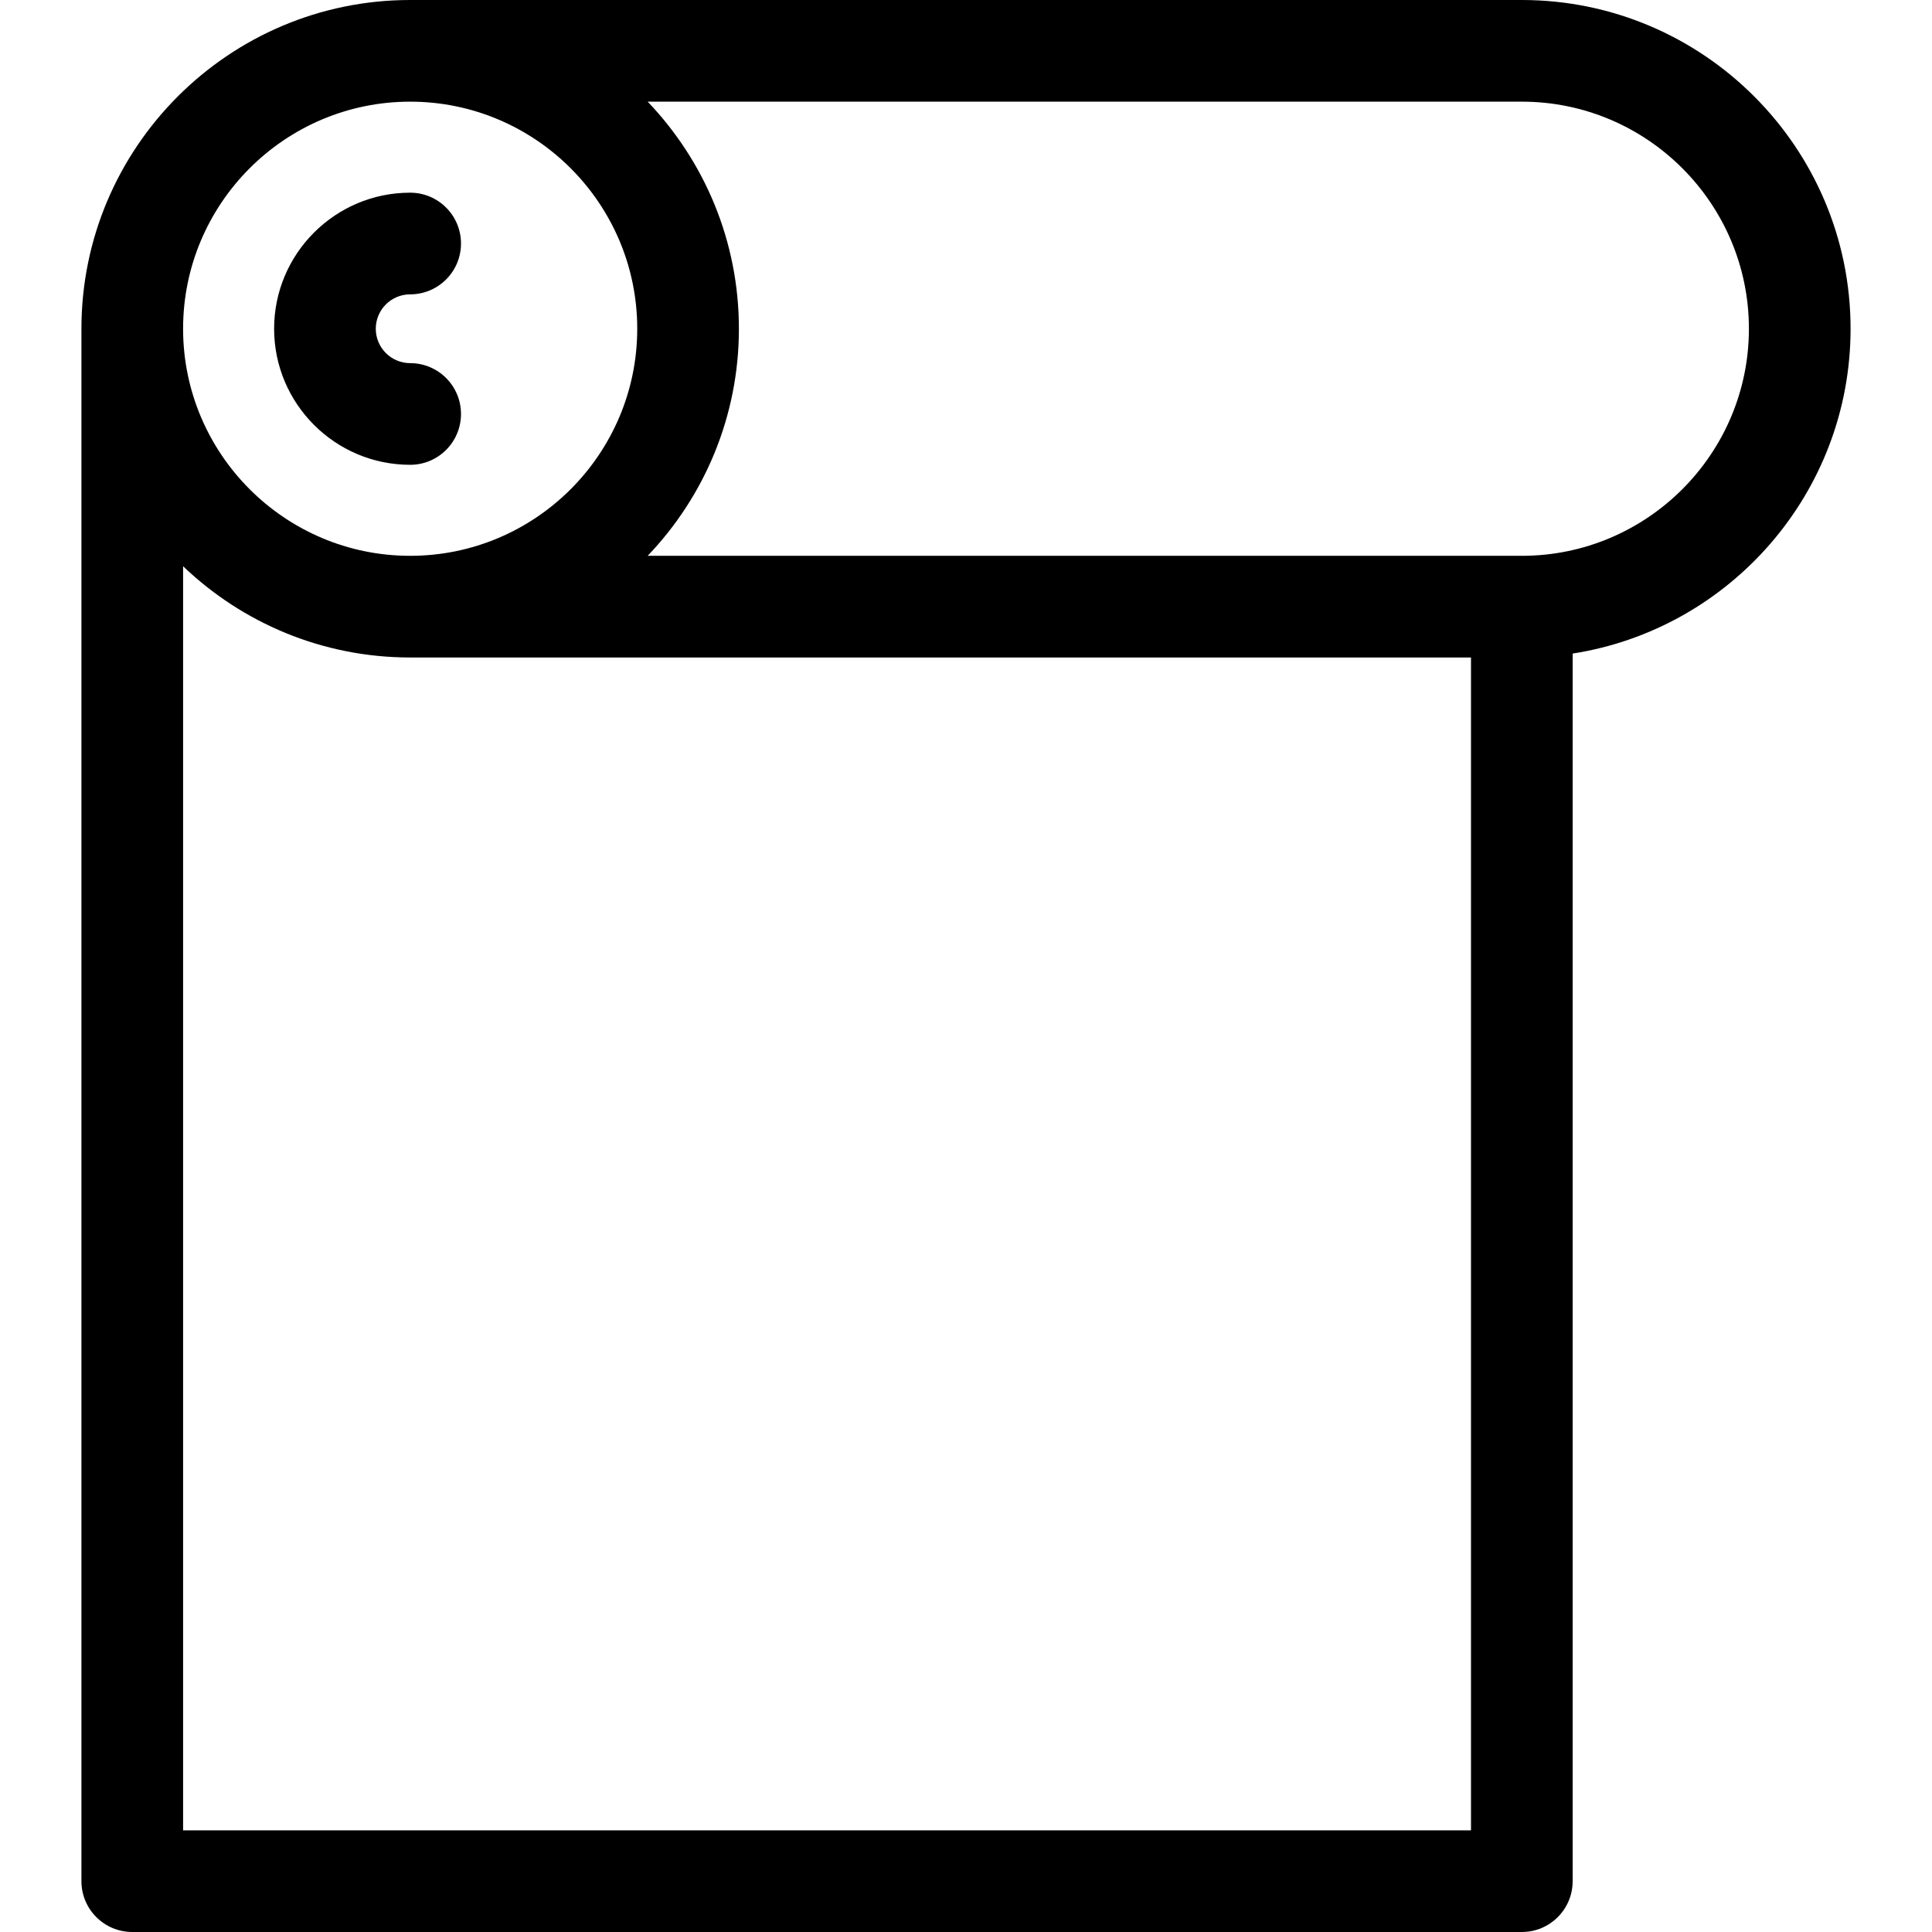
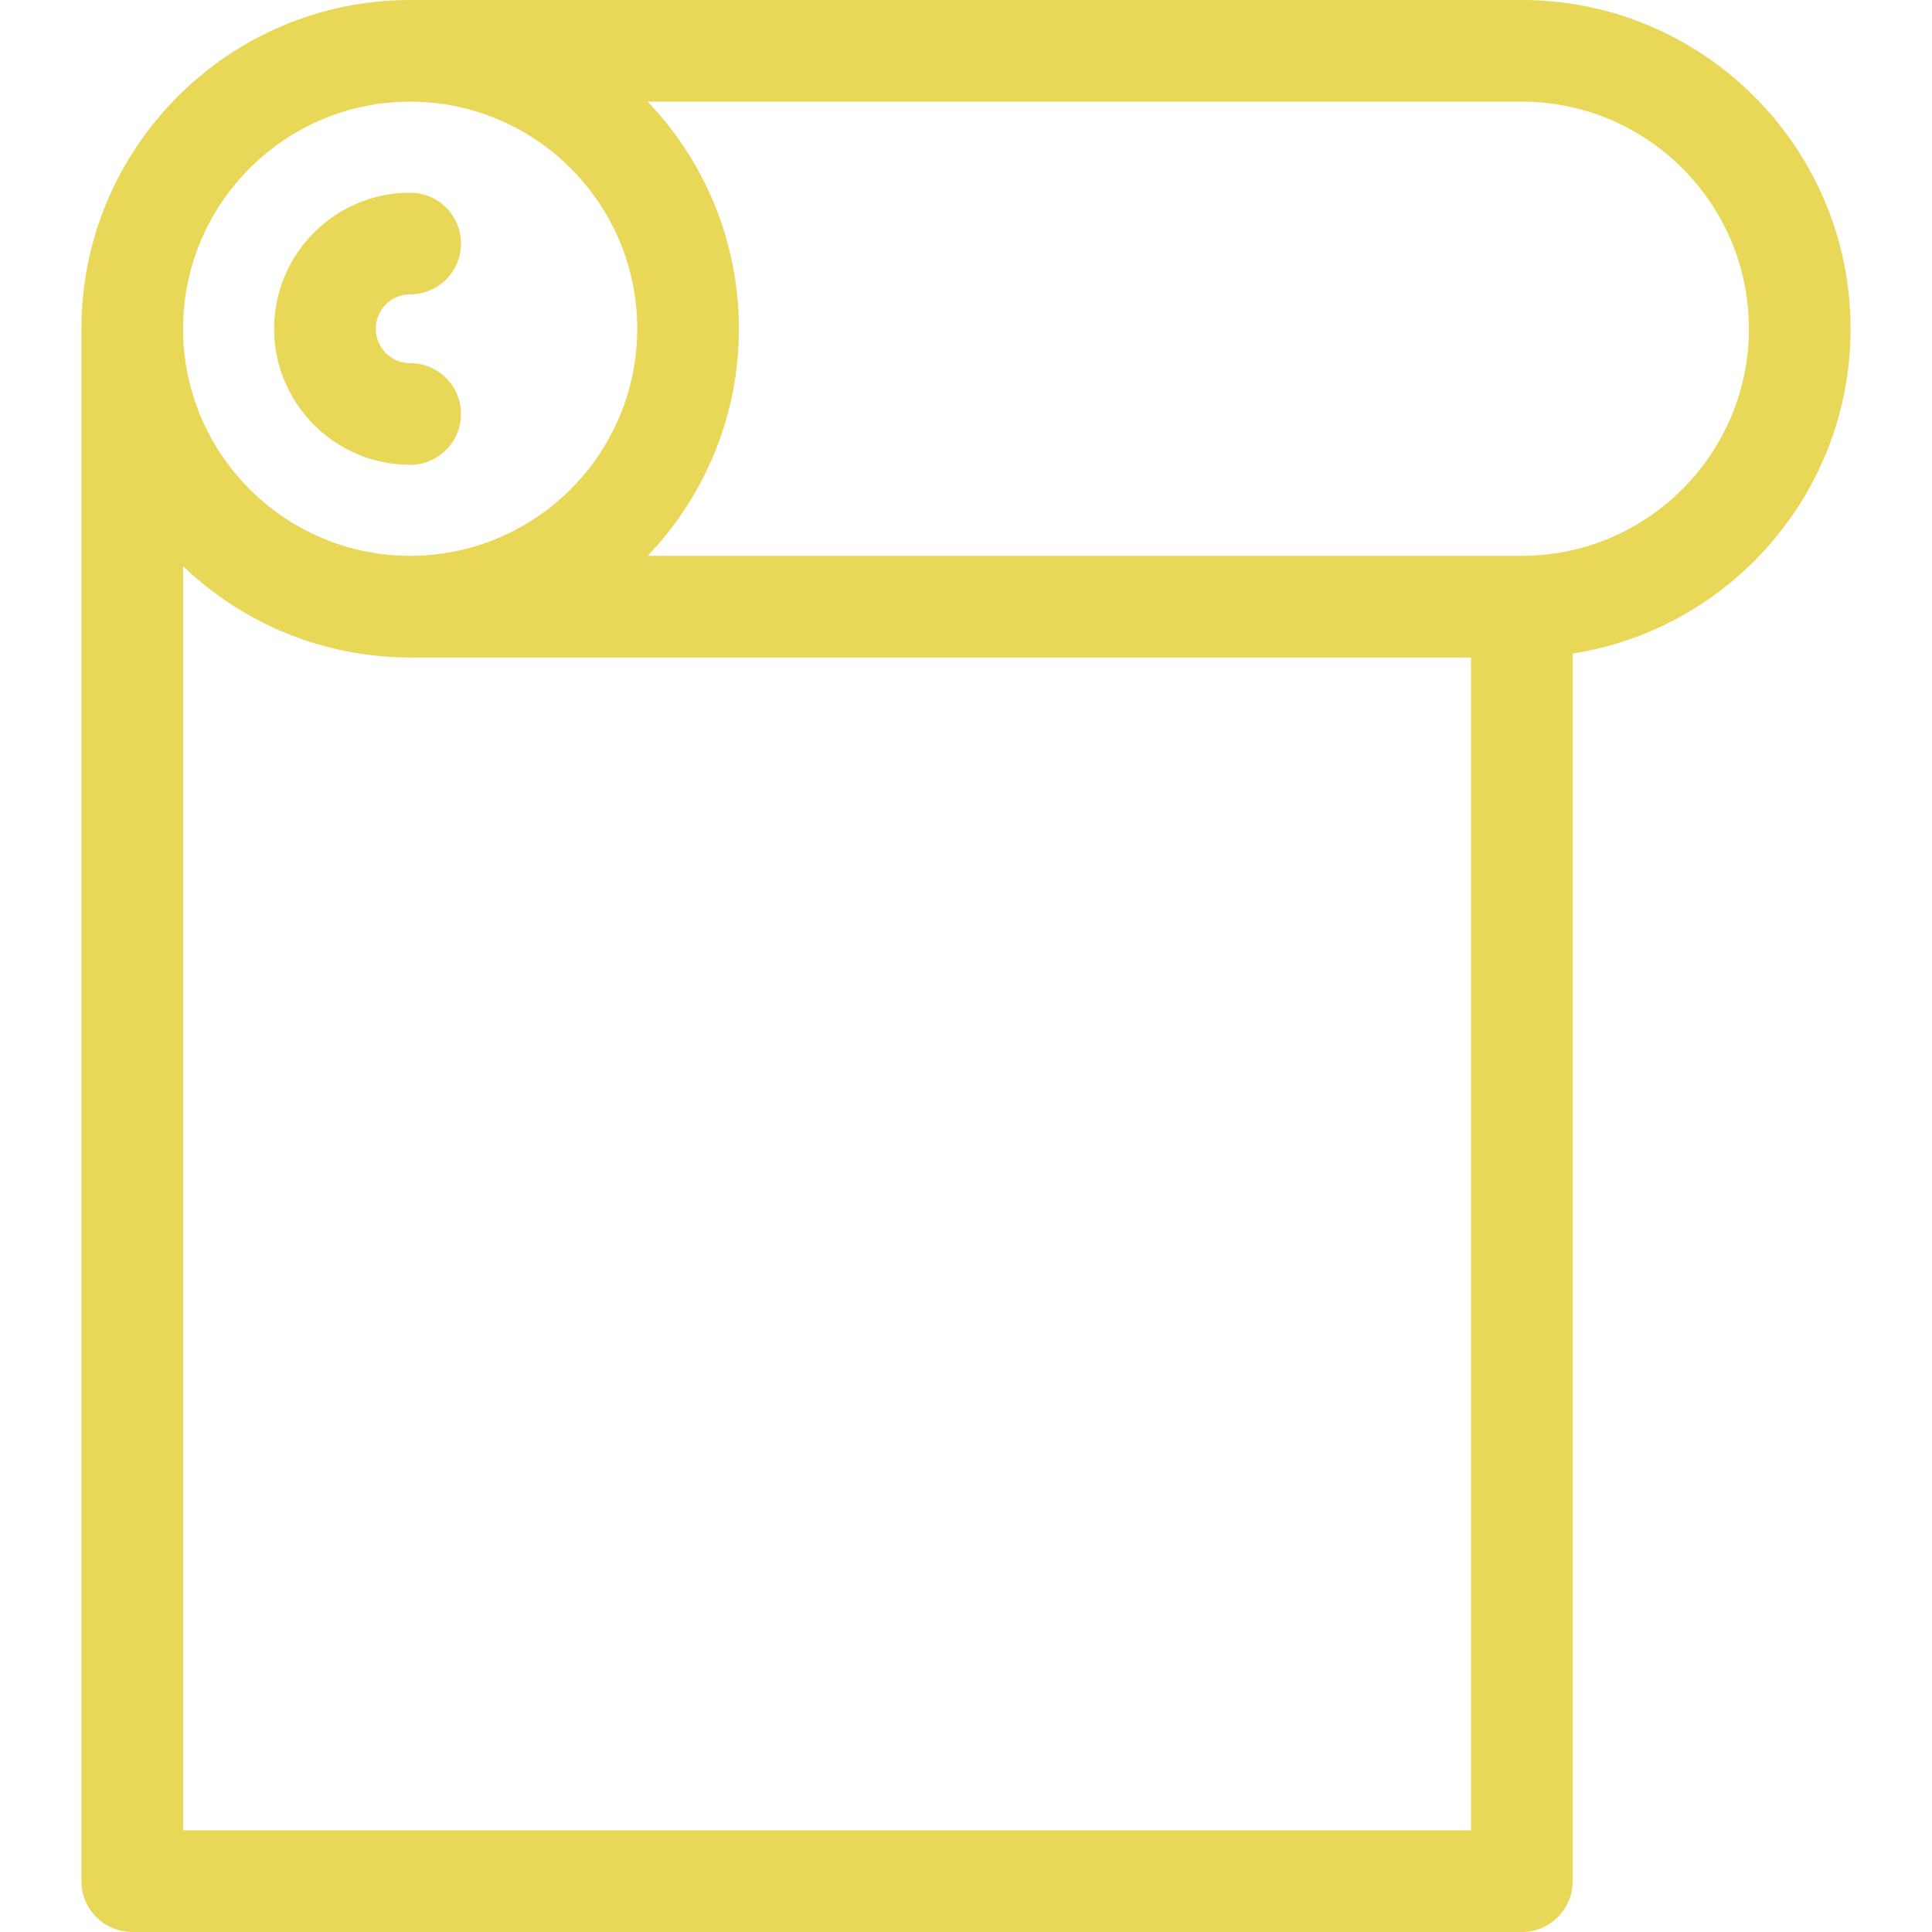
- <svg xmlns="http://www.w3.org/2000/svg" version="1.1" id="Capa_1" x="0px" y="0px" viewBox="0 0 342.064 342.064" style="enable-background:new 0 0 342.064 342.064;" xml:space="preserve">
-   <path d="M269.441,0H72.62C40.527,0,14.417,26.111,14.417,58.205v274.859c0,4.971,4.029,9,9,9h246.024c4.971,0,9-4.029,9-9V115.715  c27.837-4.338,49.206-28.476,49.206-57.51C327.647,26.111,301.536,0,269.441,0z M72.62,18c22.168,0,40.204,18.036,40.204,40.205  S94.789,98.409,72.62,98.409S32.417,80.374,32.417,58.205S50.452,18,72.62,18z M260.441,324.064H32.417V100.255  c10.457,10.002,24.625,16.154,40.204,16.154h187.821V324.064z M269.441,98.409H114.67c10.002-10.457,16.154-24.625,16.154-40.205  c0-15.579-6.152-29.748-16.154-40.205h154.771c22.169,0,40.206,18.036,40.206,40.205S291.611,98.409,269.441,98.409z M48.532,58.205  c0-13.283,10.806-24.09,24.088-24.09c4.971,0,9,4.03,9,9s-4.029,9-9,9c-3.357,0-6.088,2.732-6.088,6.09  c0,3.358,2.731,6.089,6.088,6.089c4.971,0,9,4.029,9,9s-4.029,9-9,9C59.338,82.294,48.532,71.488,48.532,58.205z" />
+ <svg xmlns="http://www.w3.org/2000/svg" version="1.1" id="Capa_1" x="0px" y="0px" viewBox="0 0 342.064 342.064" style="enable-background:new 0 0 342.064 342.064;" xml:space="preserve" width="512px" height="512px">
+   <path d="M269.441,0H72.62C40.527,0,14.417,26.111,14.417,58.205v274.859c0,4.971,4.029,9,9,9h246.024c4.971,0,9-4.029,9-9V115.715  c27.837-4.338,49.206-28.476,49.206-57.51C327.647,26.111,301.536,0,269.441,0z M72.62,18c22.168,0,40.204,18.036,40.204,40.205  S94.789,98.409,72.62,98.409S32.417,80.374,32.417,58.205S50.452,18,72.62,18z M260.441,324.064H32.417V100.255  c10.457,10.002,24.625,16.154,40.204,16.154h187.821V324.064z M269.441,98.409H114.67c10.002-10.457,16.154-24.625,16.154-40.205  c0-15.579-6.152-29.748-16.154-40.205h154.771c22.169,0,40.206,18.036,40.206,40.205S291.611,98.409,269.441,98.409z M48.532,58.205  c0-13.283,10.806-24.09,24.088-24.09c4.971,0,9,4.03,9,9s-4.029,9-9,9c-3.357,0-6.088,2.732-6.088,6.09  c0,3.358,2.731,6.089,6.088,6.089c4.971,0,9,4.029,9,9s-4.029,9-9,9C59.338,82.294,48.532,71.488,48.532,58.205z" fill="#e9d758" />
  <g>
</g>
  <g>
</g>
  <g>
</g>
  <g>
</g>
  <g>
</g>
  <g>
</g>
  <g>
</g>
  <g>
</g>
  <g>
</g>
  <g>
</g>
  <g>
</g>
  <g>
</g>
  <g>
</g>
  <g>
</g>
  <g>
</g>
</svg>
